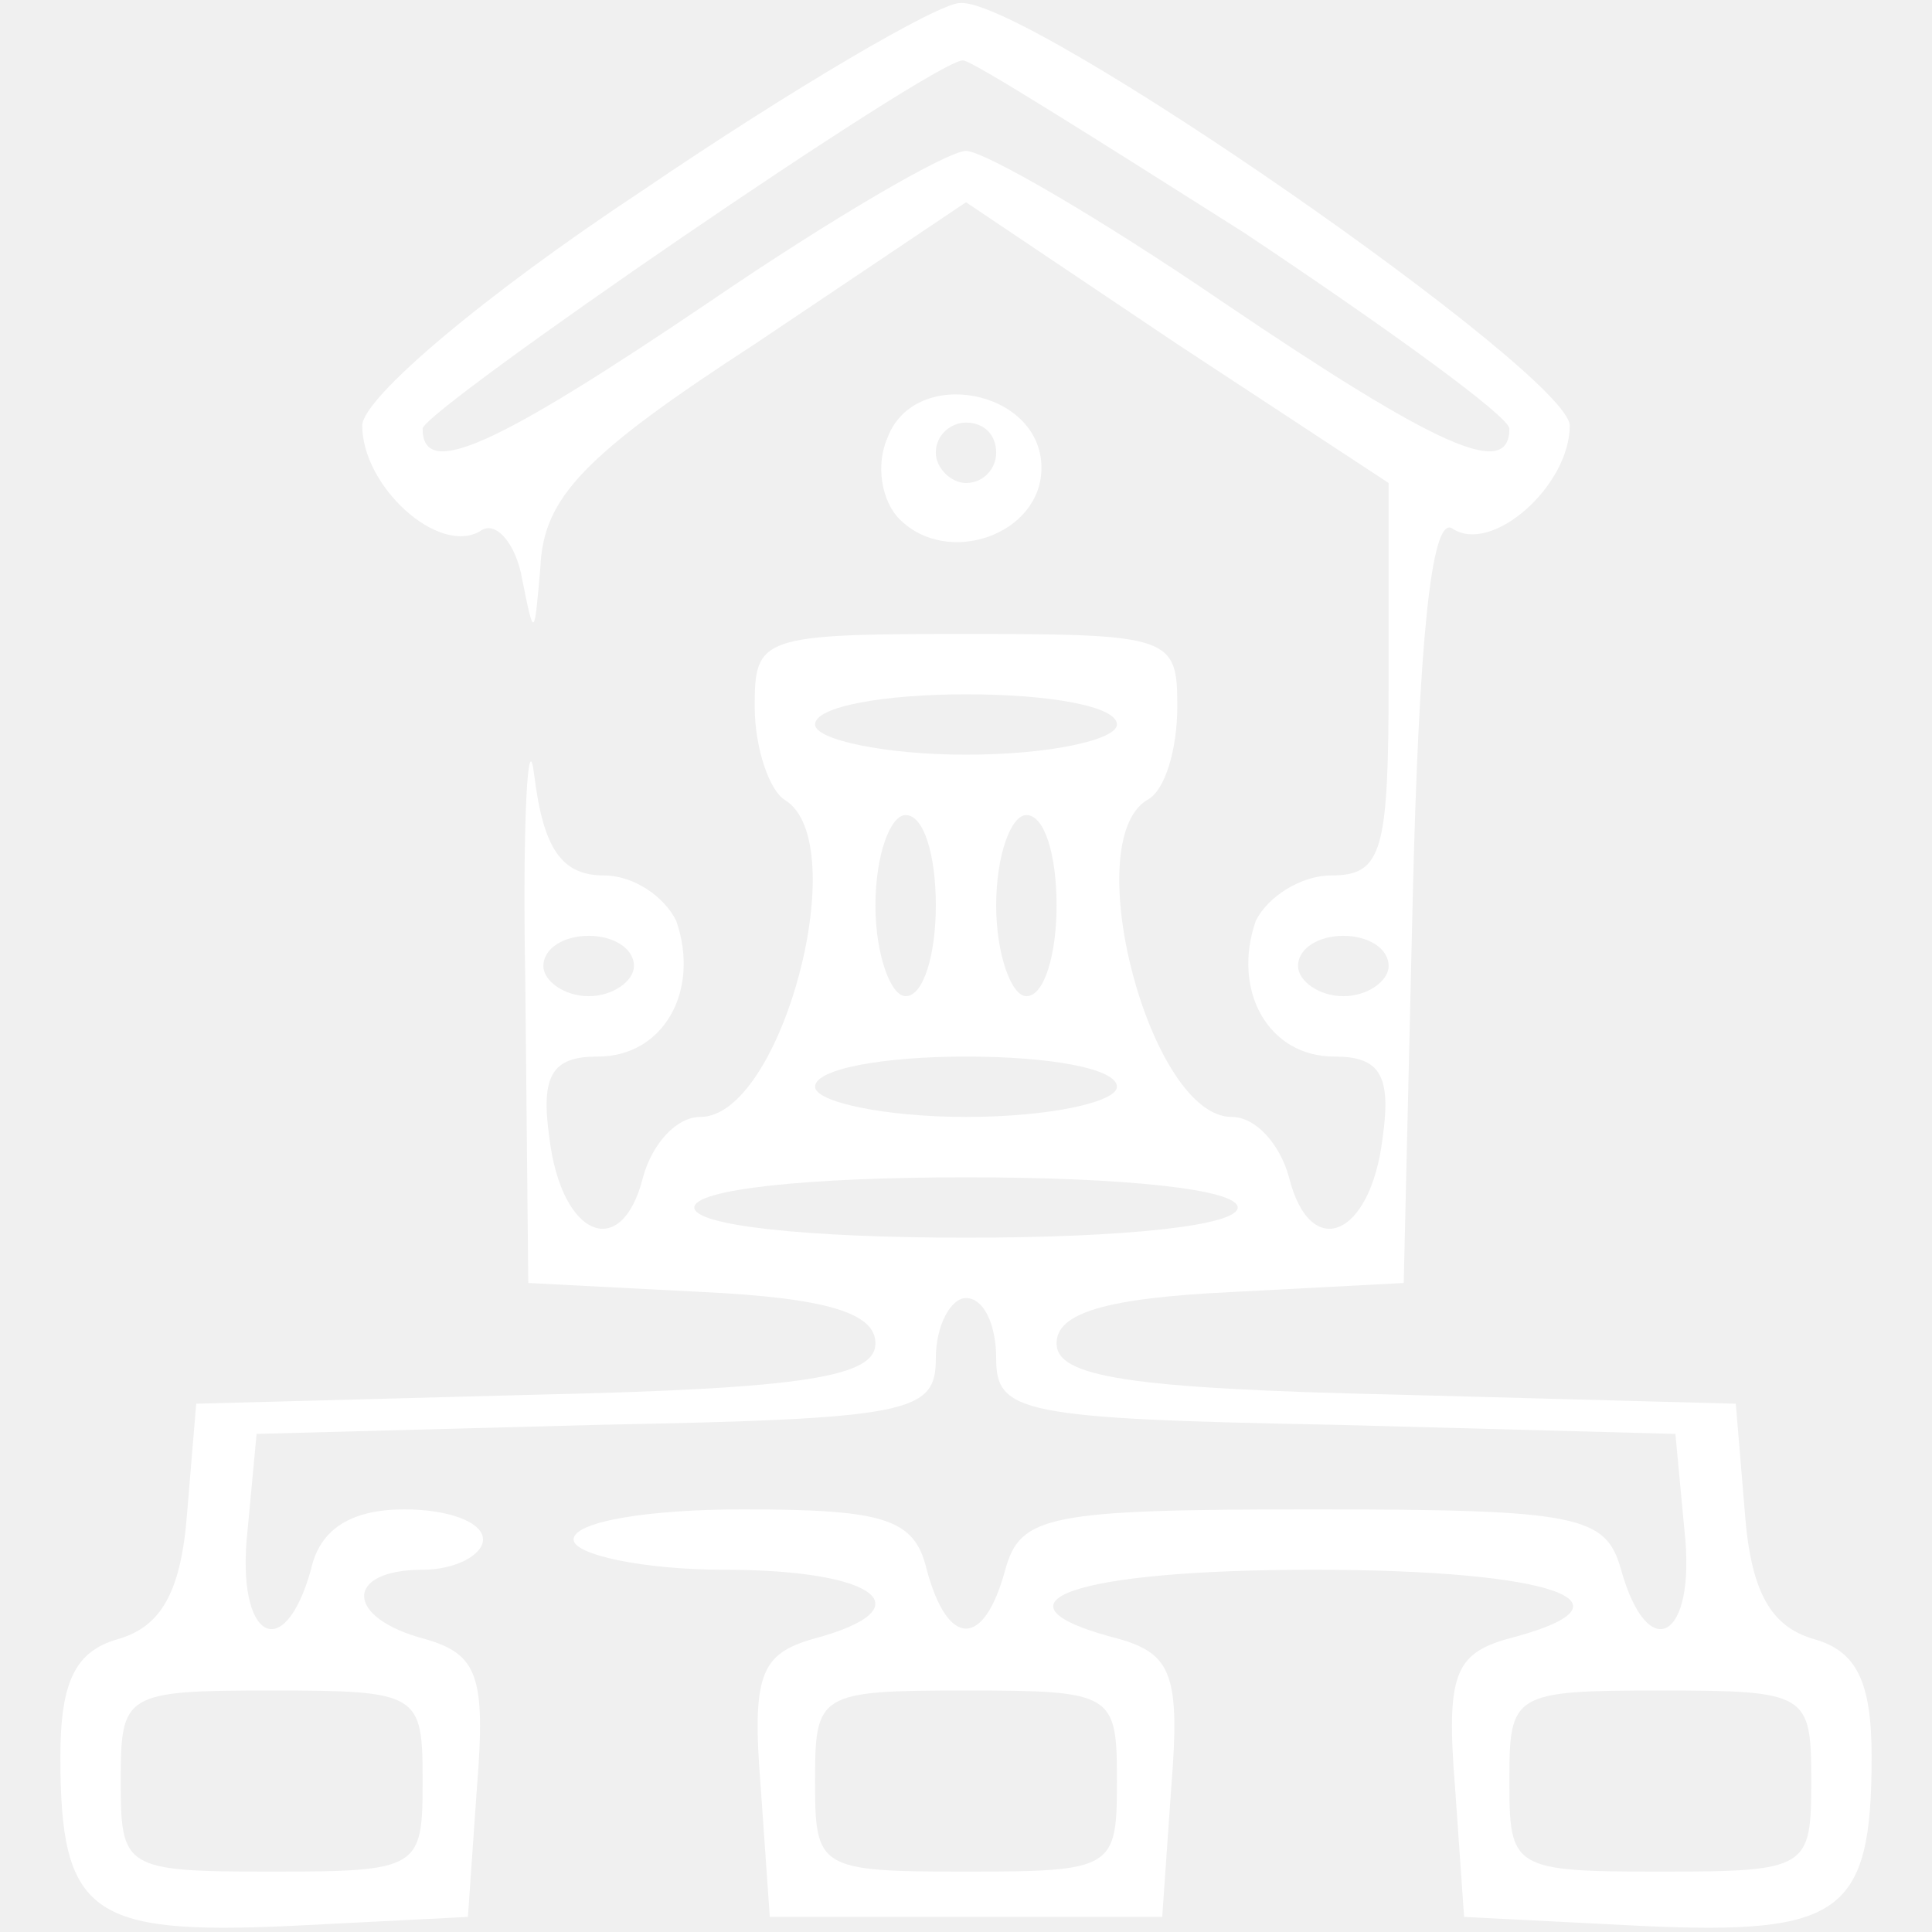
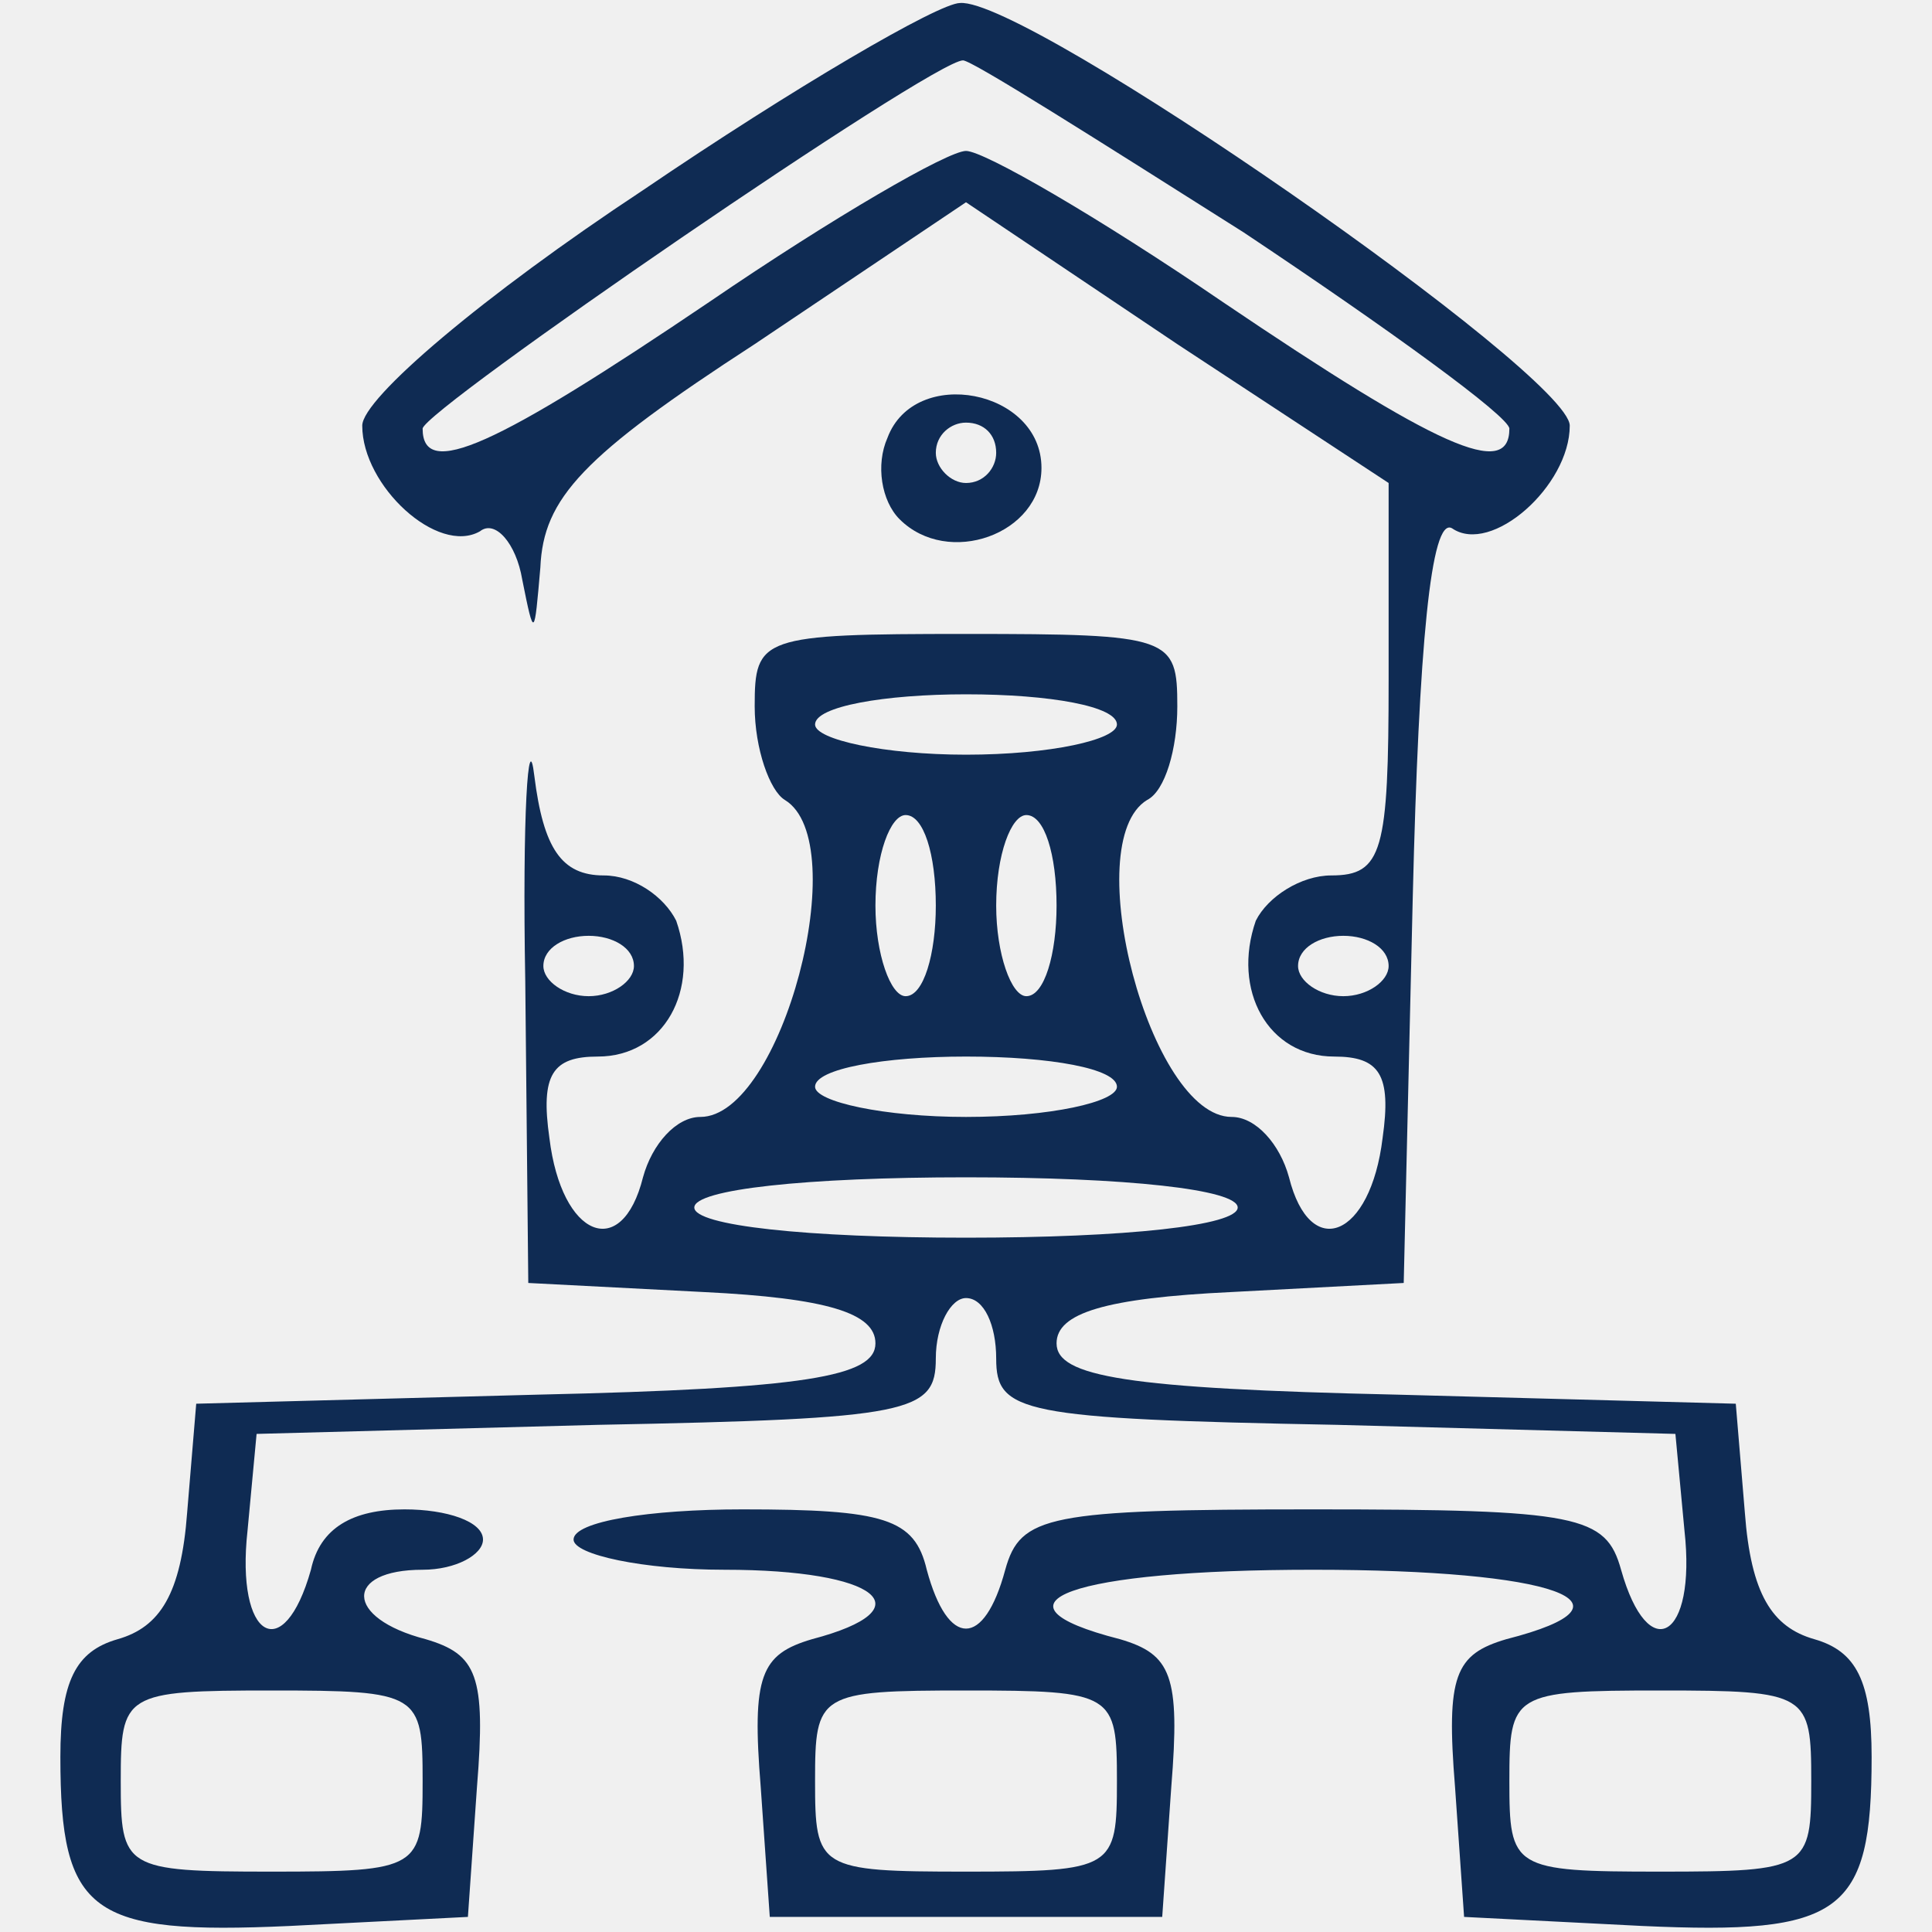
<svg xmlns="http://www.w3.org/2000/svg" version="1.0" width="64pt" height="64pt" viewBox="0 0 64 64" preserveAspectRatio="xMidYMid meet">
-   <g transform="translate(0,64) scale(0.1,-0.1)" fill="#fff" stroke="none">
+   <g transform="translate(0,64) scale(0.1,-0.1)" fill="#0f2b53" stroke="none">
    <path d="M213 577 c-53 -35 -93 -69 -93 -78 0 -20 25 -43 39 -35 5 4 12 -4 14 -16 4 -20 4 -19 6 4 1 23 14 37 71 74 l70 47 70 -47 70 -46 0 -65 c0 -57 -2 -65 -19 -65 -10 0 -21 -7 -25 -15 -8 -23 4 -45 26 -45 15 0 19 -6 16 -27 -4 -33 -24 -41 -31 -13 -3 11 -11 20 -19 20 -27 0 -51 91 -28 105 6 3 10 17 10 31 0 23 -2 24 -70 24 -68 0 -70 -1 -70 -24 0 -14 5 -28 10 -31 23 -14 -1 -105 -28 -105 -8 0 -16 -9 -19 -20 -7 -28 -27 -20 -31 13 -3 21 1 27 16 27 22 0 34 22 26 45 -4 8 -14 15 -24 15 -14 0 -20 9 -23 33 -2 17 -4 -13 -3 -68 l1 -100 58 -3 c41 -2 57 -7 57 -17 0 -11 -23 -15 -112 -17 l-113 -3 -3 -36 c-2 -27 -9 -38 -23 -42 -14 -4 -19 -14 -19 -39 0 -52 10 -59 76 -56 l59 3 3 43 c3 37 0 44 -17 49 -27 7 -27 23 -1 23 11 0 20 5 20 10 0 6 -12 10 -26 10 -17 0 -28 -6 -31 -20 -9 -32 -25 -23 -21 13 l3 32 113 3 c104 2 112 4 112 22 0 11 5 20 10 20 6 0 10 -9 10 -20 0 -18 8 -20 113 -22 l112 -3 3 -32 c4 -36 -12 -45 -21 -13 -5 18 -14 20 -102 20 -88 0 -97 -2 -102 -20 -7 -26 -19 -26 -26 0 -4 17 -14 20 -61 20 -31 0 -56 -4 -56 -10 0 -5 23 -10 50 -10 51 0 67 -13 29 -23 -17 -5 -20 -12 -17 -49 l3 -43 65 0 65 0 3 43 c3 37 0 44 -17 49 -47 12 -16 23 64 23 80 0 111 -11 64 -23 -17 -5 -20 -12 -17 -49 l3 -43 59 -3 c66 -3 76 4 76 56 0 25 -5 35 -19 39 -14 4 -21 15 -23 42 l-3 36 -112 3 c-90 2 -113 6 -113 17 0 10 16 15 58 17 l57 3 3 128 c2 83 6 126 13 122 13 -9 39 14 39 34 0 17 -180 142 -202 140 -7 0 -55 -28 -105 -62z m199 -14 c48 -32 88 -61 88 -65 0 -17 -24 -6 -95 42 -41 28 -79 50 -85 50 -6 0 -44 -22 -85 -50 -71 -48 -95 -59 -95 -42 0 6 169 122 179 122 3 0 44 -26 93 -57z m-42 -163 c0 -5 -22 -10 -50 -10 -27 0 -50 5 -50 10 0 6 23 10 50 10 28 0 50 -4 50 -10z m-60 -60 c0 -16 -4 -30 -10 -30 -5 0 -10 14 -10 30 0 17 5 30 10 30 6 0 10 -13 10 -30z m40 0 c0 -16 -4 -30 -10 -30 -5 0 -10 14 -10 30 0 17 5 30 10 30 6 0 10 -13 10 -30z m-140 -20 c0 -5 -7 -10 -15 -10 -8 0 -15 5 -15 10 0 6 7 10 15 10 8 0 15 -4 15 -10z m250 0 c0 -5 -7 -10 -15 -10 -8 0 -15 5 -15 10 0 6 7 10 15 10 8 0 15 -4 15 -10z m-90 -40 c0 -5 -22 -10 -50 -10 -27 0 -50 5 -50 10 0 6 23 10 50 10 28 0 50 -4 50 -10z m40 -40 c0 -6 -37 -10 -90 -10 -53 0 -90 4 -90 10 0 6 37 10 90 10 53 0 90 -4 90 -10z m-270 -190 c0 -29 -1 -30 -50 -30 -49 0 -50 1 -50 30 0 29 1 30 50 30 49 0 50 -1 50 -30z m230 0 c0 -29 -1 -30 -50 -30 -49 0 -50 1 -50 30 0 29 1 30 50 30 49 0 50 -1 50 -30z m230 0 c0 -29 -1 -30 -50 -30 -49 0 -50 1 -50 30 0 29 1 30 50 30 49 0 50 -1 50 -30z" />
    <path d="M294 495 c-4 -9 -2 -21 4 -27 16 -16 47 -5 47 17 0 26 -42 34 -51 10z m36 -5 c0 -5 -4 -10 -10 -10 -5 0 -10 5 -10 10 0 6 5 10 10 10 6 0 10 -4 10 -10z" />
  </g>
</svg>
